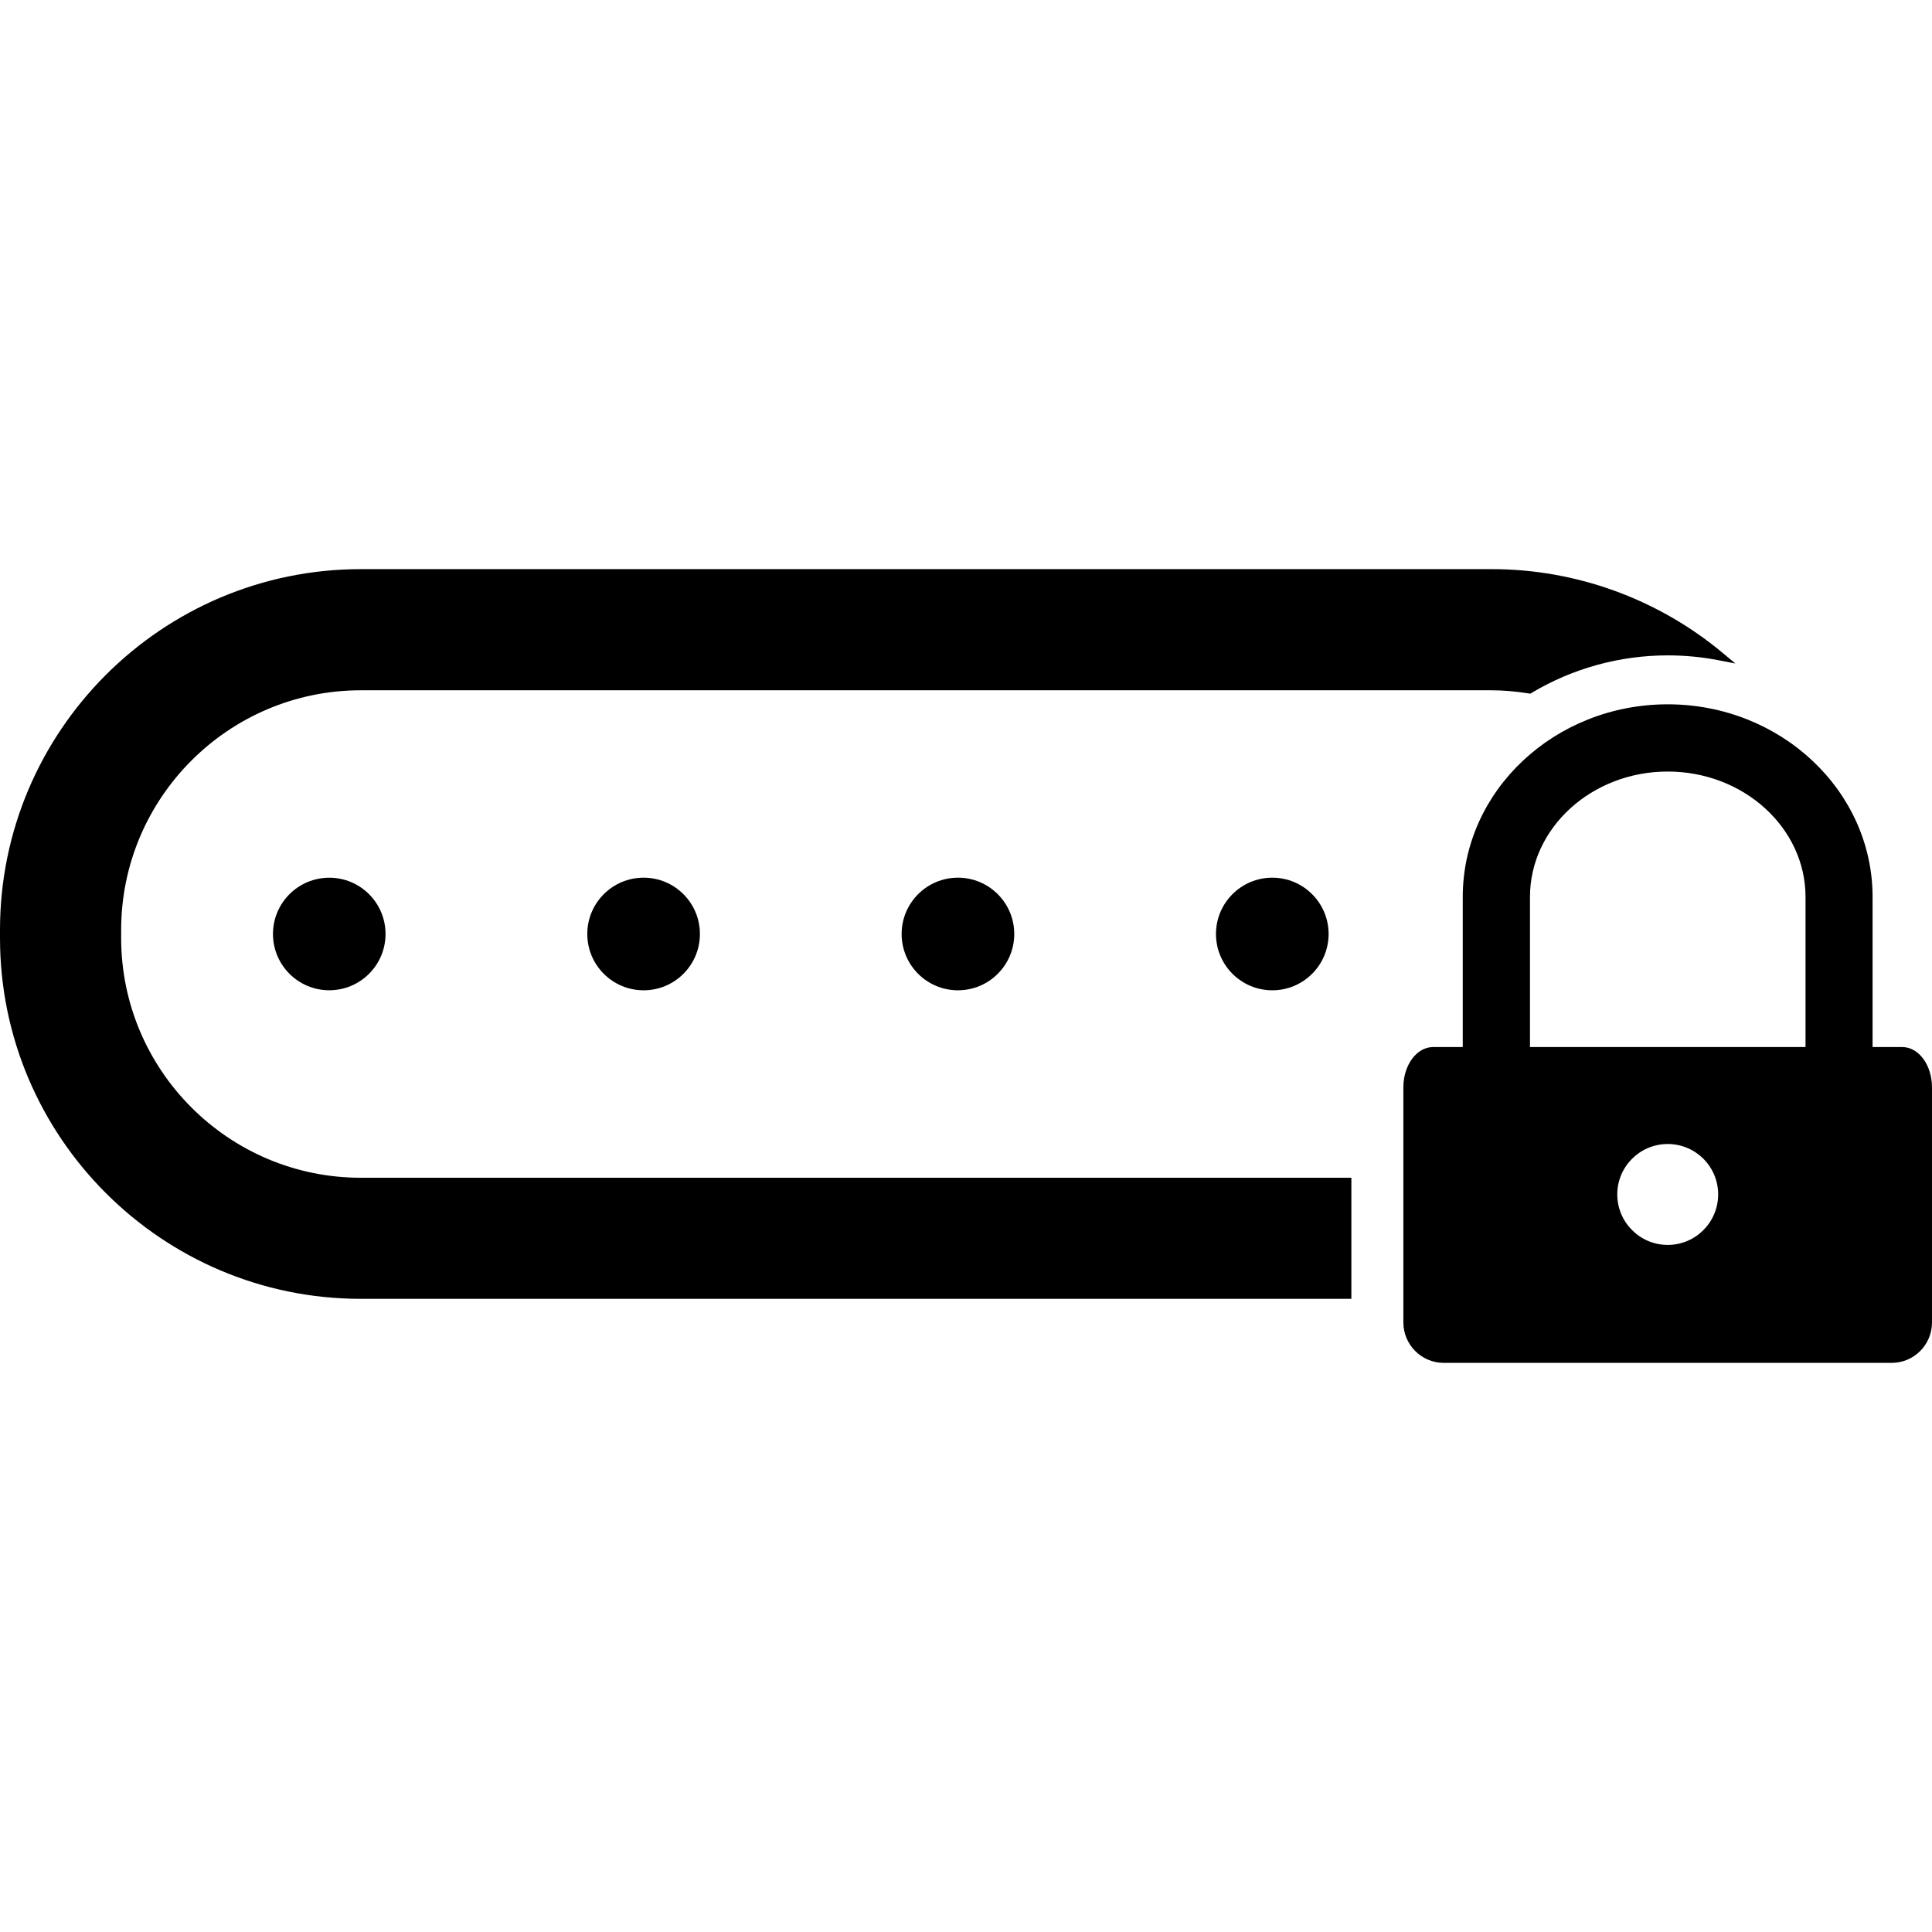
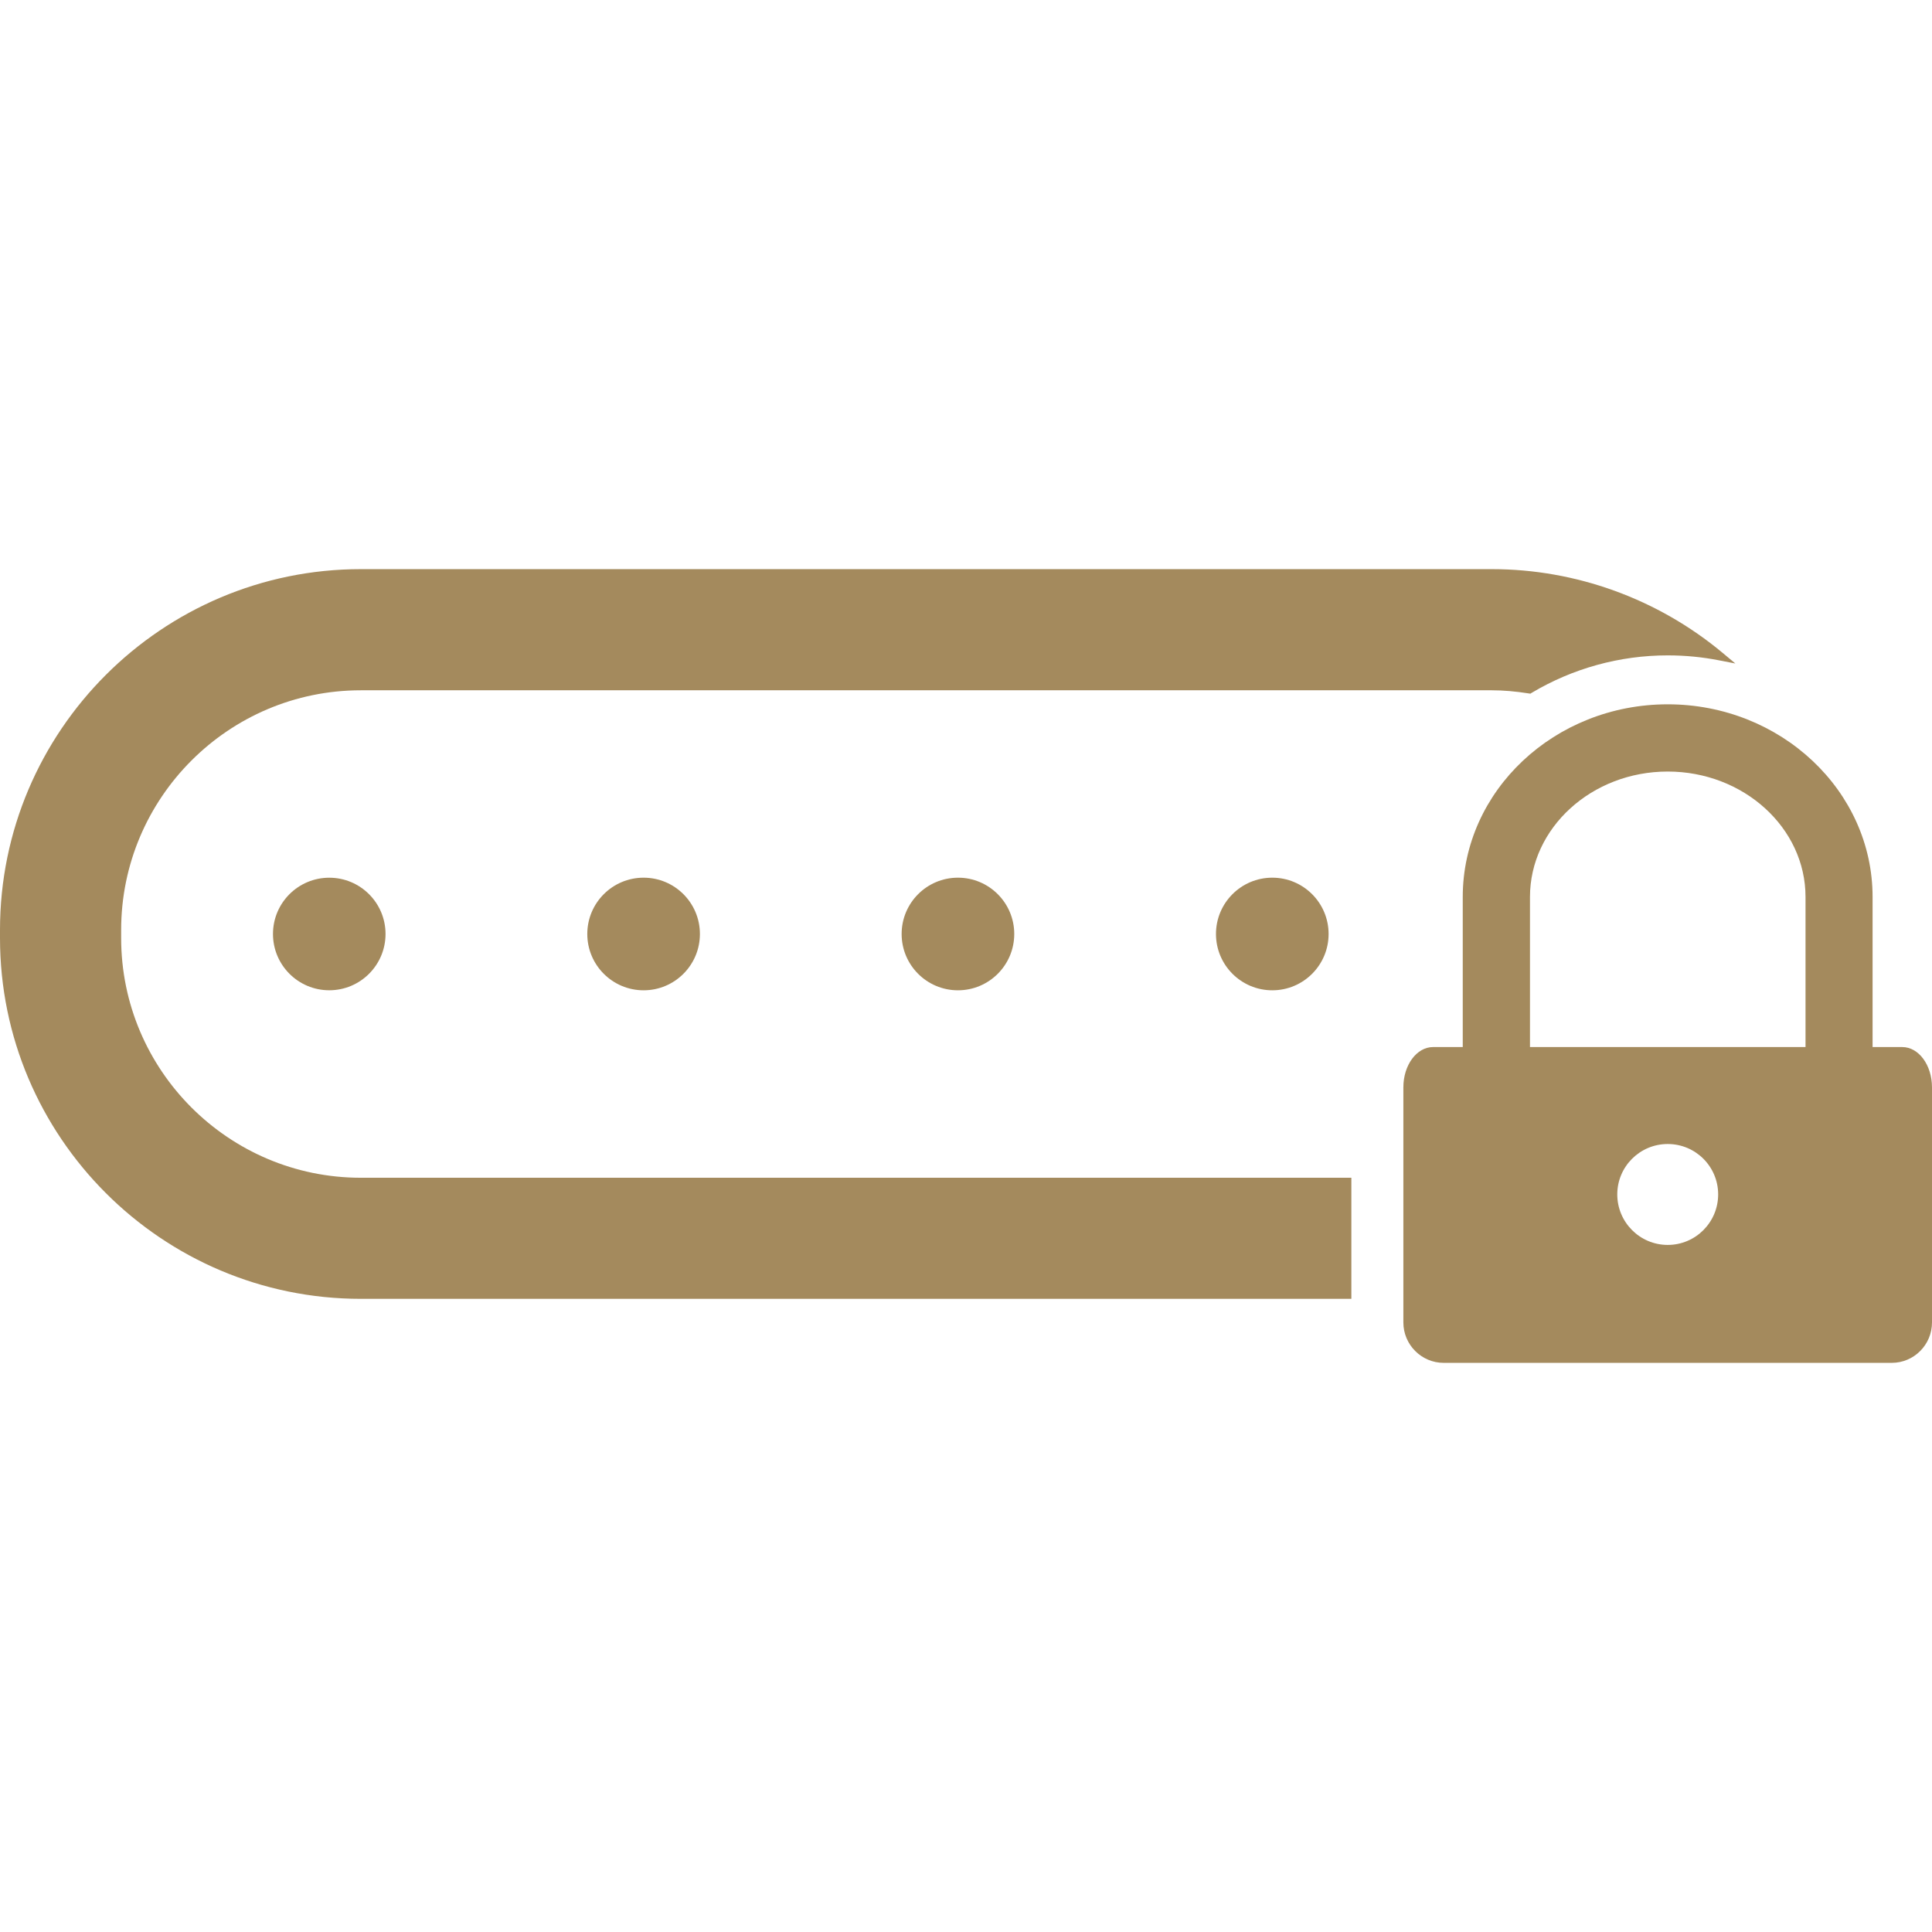
<svg xmlns="http://www.w3.org/2000/svg" version="1.1" id="Capa_1" x="0px" y="0px" width="541.353px" height="541.353px" viewBox="0 0 541.353 541.353" style="enable-background:new 0 0 541.353 541.353;" xml:space="preserve">
  <g>
-     <circle cx="92.259" cy="261.707" r="15.769" />
-     <circle cx="180.339" cy="261.707" r="15.778" />
-     <circle cx="268.419" cy="261.707" r="15.778" />
-     <circle cx="356.5" cy="261.707" r="15.778" />
-     <path d="M33.947,262.845v-2.257c0-37.036,30.122-67.167,67.158-67.167h316.92c3.165,0,6.551,0.287,10.347,0.88l0.431,0.067   l0.373-0.229c11.504-6.866,24.69-10.5,38.116-10.5c4.877,0,9.715,0.468,14.382,1.387l4.58,0.889l-3.576-2.983   c-18.131-15.128-41.1-23.457-64.652-23.457h-316.92C45.355,159.474,0,204.829,0,260.579v2.256   c0,55.75,45.355,101.104,101.104,101.104h277.552v-33.928H101.104C64.069,330.011,33.947,299.88,33.947,262.845z" />
-     <path d="M533.014,293.387h-8.31v-42.056c0-29.758-25.732-53.98-57.404-53.98c-31.68,0-57.432,24.212-57.432,53.98v42.056   c0,0-3.72,0-8.311,0c-4.599,0-8.328,5.04-8.328,11.294v65.875c0,6.244,5.087,11.322,11.293,11.322h125.536   c6.245,0,11.294-5.078,11.294-11.322v-65.875C541.343,298.427,537.633,293.387,533.014,293.387z M467.3,348.832   c-7.803,0-14.133-6.35-14.133-14.152c0-7.805,6.33-14.125,14.133-14.125c7.804,0,14.134,6.311,14.134,14.125   C481.434,342.482,475.113,348.832,467.3,348.832z M505.914,293.387h-77.208v-42.056c0-19.364,17.309-35.142,38.594-35.142   c21.268,0,38.614,15.769,38.614,35.142V293.387z" />
+     <circle fill="#A48A5D" cx="92.259" cy="261.707" r="15.769" />
+     <circle fill="#A48A5D" cx="180.339" cy="261.707" r="15.778" />
+     <circle fill="#A48A5D" cx="268.419" cy="261.707" r="15.778" />
+     <circle fill="#A48A5D" cx="356.5" cy="261.707" r="15.778" />
+     <path fill="#A48A5D" d="M33.947,262.845v-2.257c0-37.036,30.122-67.167,67.158-67.167h316.92c3.165,0,6.551,0.287,10.347,0.88l0.431,0.067   l0.373-0.229c11.504-6.866,24.69-10.5,38.116-10.5c4.877,0,9.715,0.468,14.382,1.387l4.58,0.889l-3.576-2.983   c-18.131-15.128-41.1-23.457-64.652-23.457h-316.92C45.355,159.474,0,204.829,0,260.579v2.256   c0,55.75,45.355,101.104,101.104,101.104h277.552v-33.928H101.104C64.069,330.011,33.947,299.88,33.947,262.845z" />
+     <path fill="#A48A5D" d="M533.014,293.387h-8.31v-42.056c0-29.758-25.732-53.98-57.404-53.98c-31.68,0-57.432,24.212-57.432,53.98v42.056   c0,0-3.72,0-8.311,0c-4.599,0-8.328,5.04-8.328,11.294v65.875c0,6.244,5.087,11.322,11.293,11.322h125.536   c6.245,0,11.294-5.078,11.294-11.322v-65.875C541.343,298.427,537.633,293.387,533.014,293.387z M467.3,348.832   c-7.803,0-14.133-6.35-14.133-14.152c0-7.805,6.33-14.125,14.133-14.125c7.804,0,14.134,6.311,14.134,14.125   C481.434,342.482,475.113,348.832,467.3,348.832z M505.914,293.387h-77.208v-42.056c0-19.364,17.309-35.142,38.594-35.142   c21.268,0,38.614,15.769,38.614,35.142V293.387z" />
  </g>
  <g>
</g>
  <g>
</g>
  <g>
</g>
  <g>
</g>
  <g>
</g>
  <g>
</g>
  <g>
</g>
  <g>
</g>
  <g>
</g>
  <g>
</g>
  <g>
</g>
  <g>
</g>
  <g>
</g>
  <g>
</g>
  <g>
</g>
</svg>
